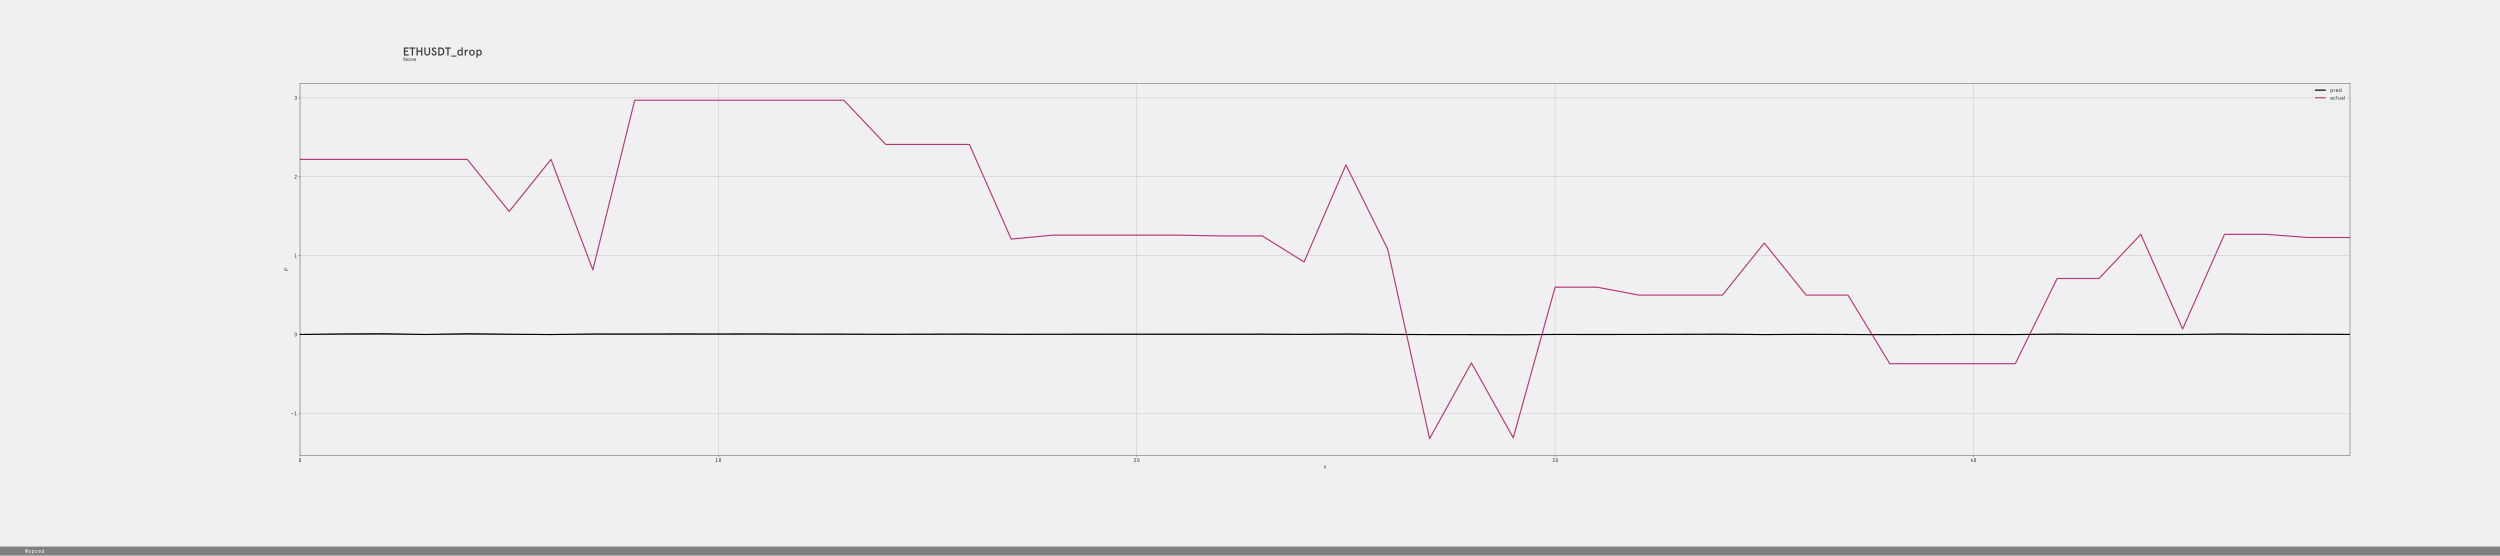
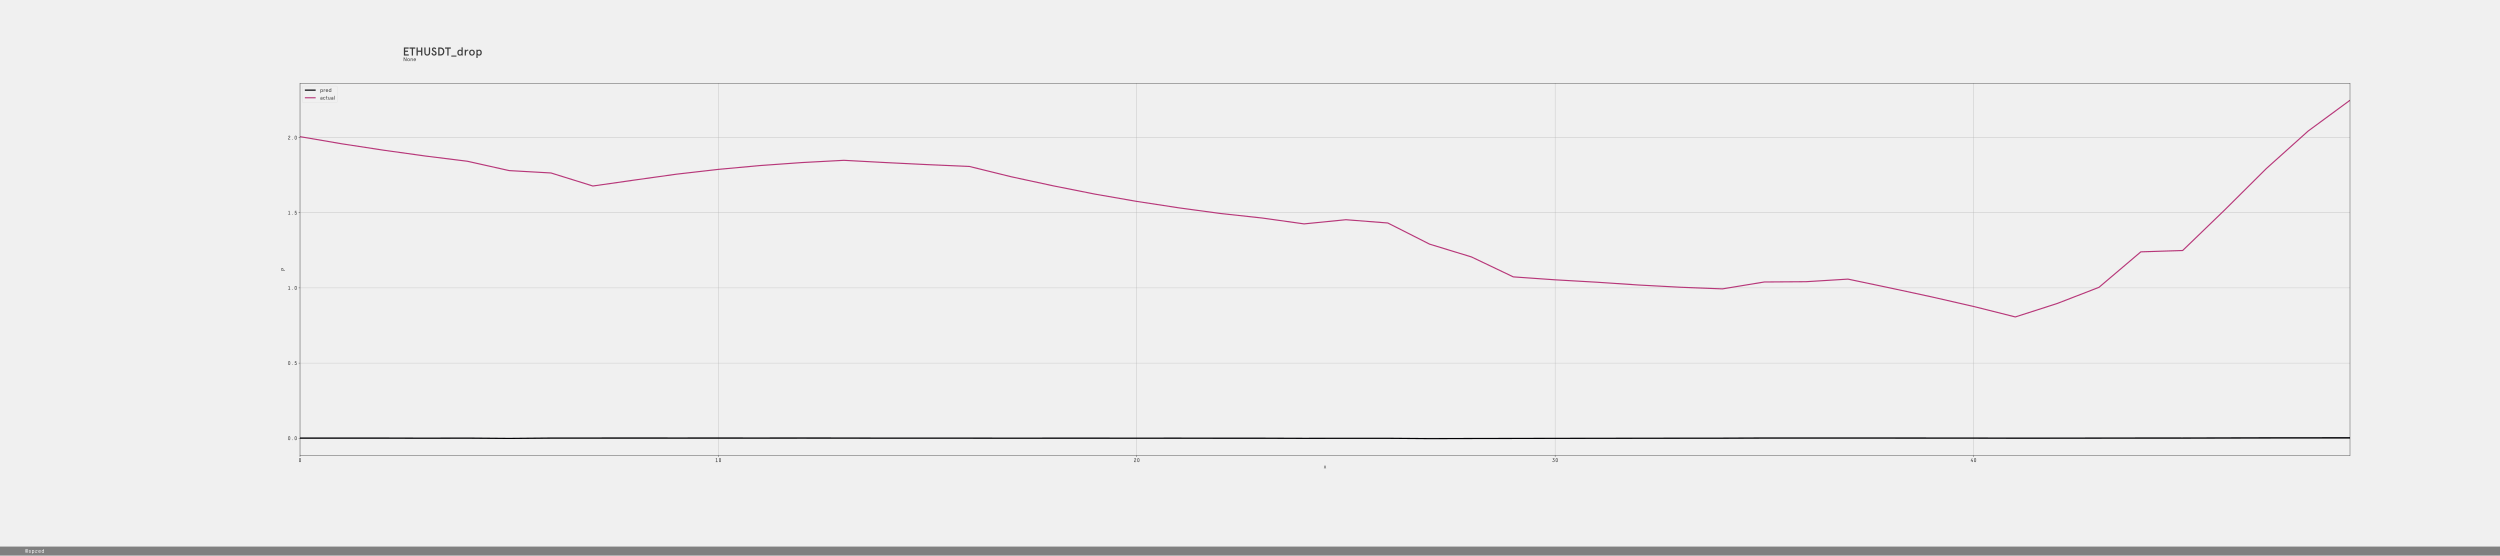
<svg xmlns="http://www.w3.org/2000/svg" xmlns:xlink="http://www.w3.org/1999/xlink" height="1440pt" version="1.1" viewBox="0 0 6480 1440" width="6480pt">
  <defs>
    <style type="text/css">
*{stroke-linecap:butt;stroke-linejoin:round;}
  </style>
  </defs>
  <g id="figure_1">
    <g id="patch_1">
      <path d="M 0 1440  L 6480 1440  L 6480 0  L 0 0  z " style="fill:#f0f0f0;" />
    </g>
    <g id="axes_1">
      <g id="patch_2">
        <path d="M 777.6 1180.8  L 6091.2 1180.8  L 6091.2 216  L 777.6 216  z " style="fill:#f0f0f0;" />
      </g>
      <g id="matplotlib.axis_1">
        <g id="xtick_1">
          <g id="line2d_1">
-             <path clip-path="url(#p6465afccb7)" d="M 777.6 1180.8  L 777.6 216  " style="fill:none;stroke:#b0b0b0;stroke-linecap:square;stroke-width:0.8;" />
+             <path clip-path="url(#pe8b0d965ab)" d="M 777.6 1180.8  L 777.6 216  " style="fill:none;stroke:#b0b0b0;stroke-linecap:square;stroke-width:0.8;" />
          </g>
          <g id="line2d_2">
            <defs>
-               <path d="M 0 0  L 0 3.5  " id="m3fee426101" style="stroke:#000000;stroke-width:0.8;" />
-             </defs>
-             <g>
-               <use style="stroke:#000000;stroke-width:0.8;" x="777.6" xlink:href="#m3fee426101" y="1180.8" />
+               <path d="M 0 0  L 0 3.5  " id="m057316d4fd" style="stroke:#000000;stroke-width:0.8;" />
+             </defs>
+             <g>
+               <use style="stroke:#000000;stroke-width:0.8;" x="777.6" xlink:href="#m057316d4fd" y="1180.8" />
            </g>
          </g>
          <g id="text_1">
            <defs>
              <path d="M 48.203 52.594  L 48.203 17.406  Q 48.203 9.703 42.953 4.344  Q 37.703 -1 29.891 -1  Q 22.094 -1 16.938 4.391  Q 11.797 9.797 11.797 17.5  L 11.797 52.594  Q 11.797 60.297 16.938 65.641  Q 22.094 71 29.891 71  Q 37.703 71 42.953 65.641  Q 48.203 60.297 48.203 52.594  z M 39.906 17.297  L 39.906 52.5  Q 39.906 56.906 37 60  Q 34.094 63.094 29.906 63.094  Q 25.797 63.094 22.891 60  Q 20 56.906 20 52.5  L 20 17.406  Q 20 13 22.891 9.953  Q 25.797 6.906 30 6.906  Q 34.094 6.906 37 9.906  Q 39.906 12.906 39.906 17.297  z " id="DecimaMonoPro-30" />
            </defs>
            <g style="fill:#303030;" transform="translate(773.4 1197.613)scale(0.14 -0.14)">
              <use xlink:href="#DecimaMonoPro-30" />
            </g>
          </g>
        </g>
        <g id="xtick_2">
          <g id="line2d_3">
-             <path clip-path="url(#p6465afccb7)" d="M 1862.008 1180.8  L 1862.008 216  " style="fill:none;stroke:#b0b0b0;stroke-linecap:square;stroke-width:0.8;" />
+             <path clip-path="url(#pe8b0d965ab)" d="M 1862.008 1180.8  L 1862.008 216  " style="fill:none;stroke:#b0b0b0;stroke-linecap:square;stroke-width:0.8;" />
          </g>
          <g id="line2d_4">
            <g>
-               <use style="stroke:#000000;stroke-width:0.8;" x="1862.008" xlink:href="#m3fee426101" y="1180.8" />
+               <use style="stroke:#000000;stroke-width:0.8;" x="1862.008" xlink:href="#m057316d4fd" y="1180.8" />
            </g>
          </g>
          <g id="text_2">
            <defs>
              <path d="M 13.906 68.203  L 25.203 70  L 32.297 70  Q 33 70 33.547 69.5  Q 34.094 69 34.094 68.203  L 34.094 7.703  L 47.297 7.703  Q 48 7.703 48.547 7.141  Q 49.094 6.594 49.094 5.906  L 49.094 1.797  Q 49.094 1 48.547 0.5  Q 48 0 47.297 0  L 12.594 0  Q 11.797 0 11.297 0.5  Q 10.797 1 10.797 1.797  L 10.797 5.906  Q 10.797 6.594 11.297 7.141  Q 11.797 7.703 12.594 7.703  L 25.703 7.703  L 25.703 62.094  L 14.703 60.406  L 14.406 60.406  Q 14 60.297 13.5 60.297  Q 12.094 60.297 12.094 62.094  L 12.094 66.297  Q 12.094 67.797 13.906 68.203  z " id="DecimaMonoPro-31" />
            </defs>
            <g style="fill:#303030;" transform="translate(1853.608 1197.613)scale(0.14 -0.14)">
              <use xlink:href="#DecimaMonoPro-31" />
              <use x="60" xlink:href="#DecimaMonoPro-30" />
            </g>
          </g>
        </g>
        <g id="xtick_3">
          <g id="line2d_5">
-             <path clip-path="url(#p6465afccb7)" d="M 2946.416 1180.8  L 2946.416 216  " style="fill:none;stroke:#b0b0b0;stroke-linecap:square;stroke-width:0.8;" />
+             <path clip-path="url(#pe8b0d965ab)" d="M 2946.416 1180.8  L 2946.416 216  " style="fill:none;stroke:#b0b0b0;stroke-linecap:square;stroke-width:0.8;" />
          </g>
          <g id="line2d_6">
            <g>
-               <use style="stroke:#000000;stroke-width:0.8;" x="2946.416" xlink:href="#m3fee426101" y="1180.8" />
+               <use style="stroke:#000000;stroke-width:0.8;" x="2946.416" xlink:href="#m057316d4fd" y="1180.8" />
            </g>
          </g>
          <g id="text_3">
            <defs>
              <path d="M 11.703 53  Q 11.703 59.703 17.203 65.344  Q 22.703 71 30.594 71  Q 38.406 71 43.797 65.75  Q 49.203 60.5 49.203 52.703  Q 49.203 46.906 46.094 41.75  Q 43 36.594 38.594 32.844  Q 34.203 29.094 29.797 25.438  Q 25.406 21.797 22.297 17.297  Q 19.203 12.797 19.203 7.797  L 47.406 7.797  Q 48.203 7.797 48.703 7.297  Q 49.203 6.797 49.203 6  L 49.203 1.797  Q 49.203 1 48.703 0.5  Q 48.203 0 47.406 0  L 12.594 0  Q 11.797 0 11.297 0.5  Q 10.797 1 10.797 1.797  L 10.797 7.297  Q 10.797 13.906 13.891 19.453  Q 17 25 21.391 28.891  Q 25.797 32.797 30.188 36.391  Q 34.594 40 37.688 44.297  Q 40.797 48.594 40.797 53.297  Q 40.797 57.406 37.75 60.25  Q 34.703 63.094 30.5 63.094  Q 26.094 63.094 23.188 59.688  Q 20.297 56.297 20.094 53  Q 19.906 51 17.797 51  L 14 51  Q 12.906 51 12.297 51.594  Q 11.703 52.203 11.703 53  z " id="DecimaMonoPro-32" />
            </defs>
            <g style="fill:#303030;" transform="translate(2938.016 1197.613)scale(0.14 -0.14)">
              <use xlink:href="#DecimaMonoPro-32" />
              <use x="60" xlink:href="#DecimaMonoPro-30" />
            </g>
          </g>
        </g>
        <g id="xtick_4">
          <g id="line2d_7">
-             <path clip-path="url(#p6465afccb7)" d="M 4030.824 1180.8  L 4030.824 216  " style="fill:none;stroke:#b0b0b0;stroke-linecap:square;stroke-width:0.8;" />
+             <path clip-path="url(#pe8b0d965ab)" d="M 4030.824 1180.8  L 4030.824 216  " style="fill:none;stroke:#b0b0b0;stroke-linecap:square;stroke-width:0.8;" />
          </g>
          <g id="line2d_8">
            <g>
-               <use style="stroke:#000000;stroke-width:0.8;" x="4030.824" xlink:href="#m3fee426101" y="1180.8" />
+               <use style="stroke:#000000;stroke-width:0.8;" x="4030.824" xlink:href="#m057316d4fd" y="1180.8" />
            </g>
          </g>
          <g id="text_4">
            <defs>
              <path d="M 46.203 61.094  L 35.406 47.094  Q 40.797 46.406 44.891 41.953  Q 49 37.5 49 31.5  L 49 17.5  Q 49 9.797 43.5 4.391  Q 38 -1 30 -1  Q 21.797 -1 16.344 4.344  Q 10.906 9.703 10.906 17.406  Q 10.906 18.203 11.5 18.797  Q 12.094 19.406 13.203 19.406  L 17 19.406  Q 19.094 19.406 19.297 17.406  Q 19.297 13 22.391 9.953  Q 25.5 6.906 30 6.906  Q 34.406 6.906 37.5 9.953  Q 40.594 13 40.594 17.406  L 40.594 31.406  Q 40.594 34.594 38.297 36.938  Q 36 39.297 32.703 39.297  L 27.406 39.297  Q 25.203 39.297 25.203 41.594  L 25.203 45  Q 25.203 46.703 26.297 48.203  L 36.594 62.094  L 16.906 62.094  Q 14.703 62.094 14.703 64.406  L 14.703 67.703  Q 14.703 70 16.906 70  L 45.094 70  Q 47.297 70 47.297 67.703  L 47.297 64.297  Q 47.297 62.594 46.203 61.094  z " id="DecimaMonoPro-33" />
            </defs>
            <g style="fill:#303030;" transform="translate(4022.424 1197.613)scale(0.14 -0.14)">
              <use xlink:href="#DecimaMonoPro-33" />
              <use x="60" xlink:href="#DecimaMonoPro-30" />
            </g>
          </g>
        </g>
        <g id="xtick_5">
          <g id="line2d_9">
-             <path clip-path="url(#p6465afccb7)" d="M 5115.233 1180.8  L 5115.233 216  " style="fill:none;stroke:#b0b0b0;stroke-linecap:square;stroke-width:0.8;" />
+             <path clip-path="url(#pe8b0d965ab)" d="M 5115.233 1180.8  L 5115.233 216  " style="fill:none;stroke:#b0b0b0;stroke-linecap:square;stroke-width:0.8;" />
          </g>
          <g id="line2d_10">
            <g>
-               <use style="stroke:#000000;stroke-width:0.8;" x="5115.233" xlink:href="#m3fee426101" y="1180.8" />
+               <use style="stroke:#000000;stroke-width:0.8;" x="5115.233" xlink:href="#m057316d4fd" y="1180.8" />
            </g>
          </g>
          <g id="text_5">
            <defs>
              <path d="M 40.094 67.5  L 19.5 22.906  L 35.797 22.906  L 35.797 38.906  Q 35.797 39.703 36.391 40.297  Q 37 40.906 38.094 40.906  L 42.203 40.906  Q 43 40.906 43.594 40.25  Q 44.203 39.594 44.203 38.906  L 44.203 22.906  L 48 22.906  Q 48.797 22.906 49.391 22.297  Q 50 21.703 50 20.594  L 50 17.406  Q 50 16.297 49.391 15.688  Q 48.797 15.094 48 15.094  L 44.203 15.094  L 44.203 2  Q 44.203 1.203 43.594 0.594  Q 43 0 42.203 0  L 38.094 0  Q 37 0 36.391 0.594  Q 35.797 1.203 35.797 2  L 35.797 15.094  L 12.094 15.094  Q 9.906 15.094 9.906 17.406  L 9.906 21.297  Q 9.906 22.5 11 24.703  L 31.297 68  Q 32.297 70 34 70  L 38.797 70  Q 40.5 70 40.5 68.797  Q 40.5 68.5 40.094 67.5  z " id="DecimaMonoPro-34" />
            </defs>
            <g style="fill:#303030;" transform="translate(5106.833 1197.613)scale(0.14 -0.14)">
              <use xlink:href="#DecimaMonoPro-34" />
              <use x="60" xlink:href="#DecimaMonoPro-30" />
            </g>
          </g>
        </g>
        <g id="text_6">
          <defs>
            <path d="M 3.594 50.406  L 13.094 50.406  L 22.906 34.406  L 32.703 50.406  L 42.203 50.406  L 27.594 26.594  L 44 0  L 34.5 0  L 22.906 18.906  L 11.297 0  L 1.797 0  L 18.203 26.594  z " id="Apercu-78" />
          </defs>
          <g style="opacity:0.75;" transform="translate(3431.194 1214.045)scale(0.14 -0.14)">
            <use xlink:href="#Apercu-78" />
          </g>
        </g>
      </g>
      <g id="matplotlib.axis_2">
        <g id="ytick_1">
          <g id="line2d_11">
-             <path clip-path="url(#p6465afccb7)" d="M 777.6 1071.521  L 6091.2 1071.521  " style="fill:none;stroke:#b0b0b0;stroke-linecap:square;stroke-width:0.8;" />
+             <path clip-path="url(#pe8b0d965ab)" d="M 777.6 1135.833  L 6091.2 1135.833  " style="fill:none;stroke:#b0b0b0;stroke-linecap:square;stroke-width:0.8;" />
          </g>
          <g id="line2d_12">
            <defs>
-               <path d="M 0 0  L -3.5 0  " id="m8f7364b8f6" style="stroke:#000000;stroke-width:0.8;" />
-             </defs>
-             <g>
-               <use style="stroke:#000000;stroke-width:0.8;" x="777.6" xlink:href="#m8f7364b8f6" y="1071.521" />
+               <path d="M 0 0  L -3.5 0  " id="m5bc0548832" style="stroke:#000000;stroke-width:0.8;" />
+             </defs>
+             <g>
+               <use style="stroke:#000000;stroke-width:0.8;" x="777.6" xlink:href="#m5bc0548832" y="1135.833" />
            </g>
          </g>
          <g id="text_7">
            <defs>
-               <path d="M 50.203 25.297  L 9.797 25.297  Q 9 25.297 8.5 25.844  Q 8 26.406 8 27.094  L 8 31.297  Q 8 32 8.5 32.547  Q 9 33.094 9.797 33.094  L 50.203 33.094  Q 51 33.094 51.5 32.547  Q 52 32 52 31.297  L 52 27.094  Q 52 26.406 51.5 25.844  Q 51 25.297 50.203 25.297  z " id="DecimaMonoPro-2212" />
-             </defs>
-             <g style="fill:#303030;" transform="translate(753.8 1076.428)scale(0.14 -0.14)">
-               <use xlink:href="#DecimaMonoPro-2212" />
-               <use x="60" xlink:href="#DecimaMonoPro-31" />
+               <path d="M 35.094 7.5  L 35.094 2.594  Q 35.094 0 32.5 0  L 27.5 0  Q 24.906 0 24.906 2.594  L 24.906 7.5  Q 24.906 10.094 27.5 10.094  L 32.5 10.094  Q 35.094 10.094 35.094 7.5  z " id="DecimaMonoPro-2e" />
+             </defs>
+             <g style="fill:#303030;" transform="translate(745.4 1140.74)scale(0.14 -0.14)">
+               <use xlink:href="#DecimaMonoPro-30" />
+               <use x="60" xlink:href="#DecimaMonoPro-2e" />
+               <use x="120" xlink:href="#DecimaMonoPro-30" />
            </g>
          </g>
        </g>
        <g id="ytick_2">
          <g id="line2d_13">
-             <path clip-path="url(#p6465afccb7)" d="M 777.6 867.071  L 6091.2 867.071  " style="fill:none;stroke:#b0b0b0;stroke-linecap:square;stroke-width:0.8;" />
+             <path clip-path="url(#pe8b0d965ab)" d="M 777.6 941.067  L 6091.2 941.067  " style="fill:none;stroke:#b0b0b0;stroke-linecap:square;stroke-width:0.8;" />
          </g>
          <g id="line2d_14">
            <g>
-               <use style="stroke:#000000;stroke-width:0.8;" x="777.6" xlink:href="#m8f7364b8f6" y="867.071" />
+               <use style="stroke:#000000;stroke-width:0.8;" x="777.6" xlink:href="#m5bc0548832" y="941.067" />
            </g>
          </g>
          <g id="text_8">
-             <g style="fill:#303030;" transform="translate(762.2 871.9779)scale(0.14 -0.14)">
+             <defs>
+               <path d="M 21.906 35.594  Q 21.094 34.406 19.797 34.406  Q 19.406 34.406 18.203 34.797  L 14.797 35.797  Q 13.203 36.297 13.406 38.5  L 15.906 67.703  Q 16.094 70 18.094 70  L 44.406 70  Q 46.594 70 46.594 67.703  L 46.594 64.406  Q 46.594 62.094 44.406 62.094  L 24.094 62.094  L 22.406 44.797  Q 25.203 47.203 30.703 47.203  Q 38.406 47.203 43.703 42  Q 49 36.797 49 28.906  L 49 17.5  Q 49 9.797 43.5 4.391  Q 38 -1 30.094 -1  Q 21.906 -1 16.453 4.344  Q 11 9.703 11 17.406  Q 11 18.203 11.594 18.797  Q 12.203 19.406 13.297 19.406  L 17.094 19.406  Q 18.203 19.406 18.797 18.797  Q 19.406 18.203 19.406 17.406  Q 19.406 13 22.5 9.953  Q 25.594 6.906 30.094 6.906  Q 34.5 6.906 37.547 9.953  Q 40.594 13 40.594 17.406  L 40.594 28.797  Q 40.594 33.203 37.5 36.25  Q 34.406 39.297 29.797 39.297  Q 27.703 39.297 25.797 38.438  Q 23.906 37.594 23.094 36.891  Q 22.297 36.203 21.906 35.594  z " id="DecimaMonoPro-35" />
+             </defs>
+             <g style="fill:#303030;" transform="translate(745.4 945.9739)scale(0.14 -0.14)">
              <use xlink:href="#DecimaMonoPro-30" />
+               <use x="60" xlink:href="#DecimaMonoPro-2e" />
+               <use x="120" xlink:href="#DecimaMonoPro-35" />
            </g>
          </g>
        </g>
        <g id="ytick_3">
          <g id="line2d_15">
-             <path clip-path="url(#p6465afccb7)" d="M 777.6 662.621  L 6091.2 662.621  " style="fill:none;stroke:#b0b0b0;stroke-linecap:square;stroke-width:0.8;" />
+             <path clip-path="url(#pe8b0d965ab)" d="M 777.6 746.301  L 6091.2 746.301  " style="fill:none;stroke:#b0b0b0;stroke-linecap:square;stroke-width:0.8;" />
          </g>
          <g id="line2d_16">
            <g>
-               <use style="stroke:#000000;stroke-width:0.8;" x="777.6" xlink:href="#m8f7364b8f6" y="662.621" />
+               <use style="stroke:#000000;stroke-width:0.8;" x="777.6" xlink:href="#m5bc0548832" y="746.301" />
            </g>
          </g>
          <g id="text_9">
-             <g style="fill:#303030;" transform="translate(762.2 667.5278)scale(0.14 -0.14)">
+             <g style="fill:#303030;" transform="translate(745.4 751.2078)scale(0.14 -0.14)">
              <use xlink:href="#DecimaMonoPro-31" />
+               <use x="60" xlink:href="#DecimaMonoPro-2e" />
+               <use x="120" xlink:href="#DecimaMonoPro-30" />
            </g>
          </g>
        </g>
        <g id="ytick_4">
          <g id="line2d_17">
-             <path clip-path="url(#p6465afccb7)" d="M 777.6 458.171  L 6091.2 458.171  " style="fill:none;stroke:#b0b0b0;stroke-linecap:square;stroke-width:0.8;" />
+             <path clip-path="url(#pe8b0d965ab)" d="M 777.6 551.535  L 6091.2 551.535  " style="fill:none;stroke:#b0b0b0;stroke-linecap:square;stroke-width:0.8;" />
          </g>
          <g id="line2d_18">
            <g>
-               <use style="stroke:#000000;stroke-width:0.8;" x="777.6" xlink:href="#m8f7364b8f6" y="458.171" />
+               <use style="stroke:#000000;stroke-width:0.8;" x="777.6" xlink:href="#m5bc0548832" y="551.535" />
            </g>
          </g>
          <g id="text_10">
-             <g style="fill:#303030;" transform="translate(762.2 463.0777)scale(0.14 -0.14)">
-               <use xlink:href="#DecimaMonoPro-32" />
+             <g style="fill:#303030;" transform="translate(745.4 556.4416)scale(0.14 -0.14)">
+               <use xlink:href="#DecimaMonoPro-31" />
+               <use x="60" xlink:href="#DecimaMonoPro-2e" />
+               <use x="120" xlink:href="#DecimaMonoPro-35" />
            </g>
          </g>
        </g>
        <g id="ytick_5">
          <g id="line2d_19">
-             <path clip-path="url(#p6465afccb7)" d="M 777.6 253.721  L 6091.2 253.721  " style="fill:none;stroke:#b0b0b0;stroke-linecap:square;stroke-width:0.8;" />
+             <path clip-path="url(#pe8b0d965ab)" d="M 777.6 356.769  L 6091.2 356.769  " style="fill:none;stroke:#b0b0b0;stroke-linecap:square;stroke-width:0.8;" />
          </g>
          <g id="line2d_20">
            <g>
-               <use style="stroke:#000000;stroke-width:0.8;" x="777.6" xlink:href="#m8f7364b8f6" y="253.721" />
+               <use style="stroke:#000000;stroke-width:0.8;" x="777.6" xlink:href="#m5bc0548832" y="356.769" />
            </g>
          </g>
          <g id="text_11">
-             <g style="fill:#303030;" transform="translate(762.2 258.6276)scale(0.14 -0.14)">
-               <use xlink:href="#DecimaMonoPro-33" />
+             <g style="fill:#303030;" transform="translate(745.4 361.6755)scale(0.14 -0.14)">
+               <use xlink:href="#DecimaMonoPro-32" />
+               <use x="60" xlink:href="#DecimaMonoPro-2e" />
+               <use x="120" xlink:href="#DecimaMonoPro-30" />
            </g>
          </g>
        </g>
        <g id="text_12">
          <defs>
            <path d="M 34.094 30  L 18.5 30  L 18.5 0  L 9.703 0  L 9.703 70  L 34.094 70  Q 43.906 70 49.406 64.594  Q 54.906 59.203 54.906 50  Q 54.906 40.797 49.406 35.391  Q 43.906 30 34.094 30  z M 34.594 38.406  Q 40 38.406 42.891 41.406  Q 45.797 44.406 45.797 50  Q 45.797 55.594 42.891 58.594  Q 40 61.594 34.594 61.594  L 18.5 61.594  L 18.5 38.406  z " id="Apercu-50" />
          </defs>
-           <g style="opacity:0.75;" transform="translate(746.9431 702.4884)rotate(-90)scale(0.14 -0.14)">
+           <g style="opacity:0.75;" transform="translate(738.5431 702.4884)rotate(-90)scale(0.14 -0.14)">
            <use xlink:href="#Apercu-50" />
          </g>
        </g>
      </g>
      <g id="line2d_21">
-         <path clip-path="url(#p6465afccb7)" d="M 777.6 866.905  L 886.041 865.503  L 994.482 865.036  L 1102.922 866.948  L 1211.363 865.032  L 1319.804 866.296  L 1428.245 867.122  L 1536.686 865.678  L 1645.127 865.753  L 1753.567 865.535  L 1862.008 865.638  L 1970.449 865.467  L 2078.89 866.003  L 2187.331 866.092  L 2295.771 866.443  L 2404.212 866.148  L 2512.653 865.855  L 2621.094 866.48  L 2729.535 866.316  L 2837.976 866.22  L 2946.416 866.196  L 3054.857 866.258  L 3163.298 866.189  L 3271.739 866.087  L 3380.18 866.614  L 3488.62 865.737  L 3597.061 866.749  L 3705.502 867.269  L 3813.943 867.44  L 3922.384 867.692  L 4030.824 866.896  L 4139.265 866.918  L 4247.706 866.897  L 4356.147 866.464  L 4464.588 866.163  L 4573.029 867.215  L 4681.469 866.53  L 4789.91 866.957  L 4898.351 867.585  L 5006.792 867.338  L 5115.233 866.936  L 5223.673 867.151  L 5332.114 865.89  L 5440.555 866.885  L 5548.996 866.913  L 5657.437 866.91  L 5765.878 865.661  L 5874.318 866.579  L 5982.759 866.339  L 6091.2 866.68  " style="fill:none;stroke:#000004;stroke-width:3;" />
+         <path clip-path="url(#pe8b0d965ab)" d="M 777.6 1135.451  L 886.041 1135.471  L 994.482 1135.459  L 1102.922 1135.764  L 1211.363 1135.509  L 1319.804 1136.449  L 1428.245 1135.406  L 1536.686 1135.339  L 1645.127 1135.285  L 1753.567 1135.335  L 1862.008 1135.294  L 1970.449 1135.348  L 2078.89 1135.258  L 2187.331 1135.361  L 2295.771 1135.583  L 2404.212 1135.537  L 2512.653 1135.595  L 2621.094 1135.736  L 2729.535 1135.646  L 2837.976 1135.658  L 2946.416 1135.689  L 3054.857 1135.665  L 3163.298 1135.815  L 3271.739 1135.811  L 3380.18 1136.209  L 3488.62 1136.058  L 3597.061 1136.065  L 3705.502 1136.945  L 3813.943 1136.656  L 3922.384 1136.475  L 4030.824 1136.247  L 4139.265 1136.081  L 4247.706 1135.935  L 4356.147 1135.781  L 4464.588 1135.683  L 4573.029 1135.202  L 4681.469 1135.173  L 4789.91 1135.233  L 4898.351 1135.253  L 5006.792 1135.334  L 5115.233 1135.409  L 5223.673 1135.669  L 5332.114 1135.601  L 5440.555 1135.443  L 5548.996 1135.305  L 5657.437 1135.324  L 5765.878 1135.022  L 5874.318 1134.762  L 5982.759 1134.645  L 6091.2 1134.607  " style="fill:none;stroke:#000004;stroke-width:3;" />
      </g>
      <g id="line2d_22">
-         <path clip-path="url(#p6465afccb7)" d="M 777.6 413.192  L 886.041 413.192  L 994.482 413.192  L 1102.922 413.192  L 1211.363 413.192  L 1319.804 548.129  L 1428.245 413.192  L 1536.686 699.422  L 1645.127 259.855  L 1753.567 259.855  L 1862.008 259.855  L 1970.449 259.855  L 2078.89 259.855  L 2187.331 259.855  L 2295.771 374.347  L 2404.212 374.347  L 2512.653 374.347  L 2621.094 619.687  L 2729.535 609.464  L 2837.976 609.464  L 2946.416 609.464  L 3054.857 609.464  L 3163.298 611.509  L 3271.739 611.509  L 3380.18 678.977  L 3488.62 427.504  L 3597.061 646.265  L 3705.502 1136.945  L 3813.943 940.673  L 3922.384 1134.901  L 4030.824 744.401  L 4139.265 744.401  L 4247.706 764.846  L 4356.147 764.846  L 4464.588 764.846  L 4573.029 629.909  L 4681.469 764.846  L 4789.91 764.846  L 4898.351 942.718  L 5006.792 942.718  L 5115.233 942.718  L 5223.673 942.718  L 5332.114 721.912  L 5440.555 721.912  L 5548.996 607.42  L 5657.437 852.76  L 5765.878 607.42  L 5874.318 607.42  L 5982.759 615.598  L 6091.2 615.598  " style="fill:none;stroke:#b73779;stroke-width:3;" />
+         <path clip-path="url(#pe8b0d965ab)" d="M 777.6 354.238  L 886.041 372.757  L 994.482 389.361  L 1102.922 404.469  L 1211.363 417.951  L 1319.804 442.194  L 1428.245 448.343  L 1536.686 482.133  L 1645.127 466.606  L 1753.567 451.459  L 1862.008 439.028  L 1970.449 429.079  L 2078.89 421.346  L 2187.331 415.543  L 2295.771 421.389  L 2404.212 426.709  L 2512.653 431.439  L 2621.094 458.151  L 2729.535 481.589  L 2837.976 503.132  L 2946.416 522.037  L 3054.857 538.629  L 3163.298 553.34  L 3271.739 565.132  L 3380.18 580.326  L 3488.62 569.5  L 3597.061 577.971  L 3705.502 632.828  L 3813.943 665.96  L 3922.384 717.661  L 4030.824 725.279  L 4139.265 731.519  L 4247.706 738.782  L 4356.147 744.572  L 4464.588 748.772  L 4573.029 730.912  L 4681.469 730.155  L 4789.91 723.463  L 4898.351 746.192  L 5006.792 769.538  L 5115.233 794.286  L 5223.673 821.515  L 5332.114 786.699  L 5440.555 744.745  L 5548.996 652.791  L 5657.437 649.325  L 5765.878 544.727  L 5874.318 436.916  L 5982.759 339.611  L 6091.2 259.855  " style="fill:none;stroke:#b73779;stroke-width:3;" />
      </g>
      <g id="line2d_23">
-         <path clip-path="url(#p6465afccb7)" d="M 777.6 867.071  L 6091.2 867.071  " style="fill:none;opacity:0.7;stroke:#000000;stroke-width:1.3;" />
+         <path clip-path="url(#pe8b0d965ab)" d="M 777.6 1135.833  L 6091.2 1135.833  " style="fill:none;opacity:0.7;stroke:#000000;stroke-width:1.3;" />
      </g>
      <g id="patch_3">
        <path d="M 777.6 1180.8  L 777.6 216  " style="fill:none;stroke:#000000;stroke-linecap:square;stroke-linejoin:miter;stroke-width:0.8;" />
      </g>
      <g id="patch_4">
        <path d="M 6091.2 1180.8  L 6091.2 216  " style="fill:none;stroke:#000000;stroke-linecap:square;stroke-linejoin:miter;stroke-width:0.8;" />
      </g>
      <g id="patch_5">
        <path d="M 777.6 1180.8  L 6091.2 1180.8  " style="fill:none;stroke:#000000;stroke-linecap:square;stroke-linejoin:miter;stroke-width:0.8;" />
      </g>
      <g id="patch_6">
        <path d="M 777.6 216  L 6091.2 216  " style="fill:none;stroke:#000000;stroke-linecap:square;stroke-linejoin:miter;stroke-width:0.8;" />
      </g>
      <g id="patch_7">
        <path d="M 0 1440  L 6480 1440  L 6480 1416.729  L 0 1416.729  z " style="fill:#808080;" />
      </g>
      <g id="text_13">
        <defs>
          <path d="M 50.906 25.906  L 50.906 44  Q 50.906 52.406 44.75 58.406  Q 38.594 64.406 30 64.406  Q 21.297 64.406 15.094 58.406  Q 8.906 52.406 8.906 44  L 8.906 25.906  Q 8.906 17.5 15.094 11.453  Q 21.297 5.406 30 5.406  Q 38.594 5.406 44.75 11.453  Q 50.906 17.5 50.906 25.906  z M 57.703 43.203  L 57.703 26.594  Q 57.703 15.203 49.594 7.094  Q 41.5 -1 30 -1  Q 18.406 -1 10.297 7.094  Q 2.203 15.203 2.203 26.594  L 2.203 43.203  Q 2.203 54.594 10.297 62.688  Q 18.406 70.797 30 70.797  Q 41.5 70.797 49.594 62.688  Q 57.703 54.594 57.703 43.203  z M 38.594 29.406  L 41.406 29.406  Q 42.406 29.406 42.906 28.844  Q 43.406 28.297 43.406 27.594  Q 43.406 21.594 39.797 17.938  Q 36.203 14.297 30.406 14.297  Q 24.406 14.297 20.75 17.938  Q 17.094 21.594 17.094 27.094  L 17.094 43.406  Q 17.094 48.703 20.75 52.391  Q 24.406 56.094 30.406 56.094  Q 35.906 56.094 39.406 52.25  Q 42.906 48.406 42.906 42.297  Q 42.906 41.594 42.406 41.047  Q 41.906 40.5 40.906 40.5  L 38.094 40.5  Q 37.094 40.5 36.547 41.047  Q 36 41.594 36 42.297  Q 36 45.203 34.391 47.047  Q 32.797 48.906 30.406 48.906  Q 27.703 48.906 25.797 46.906  Q 23.906 44.906 23.906 42.203  L 23.906 28.203  Q 23.906 25.594 25.797 23.594  Q 27.703 21.594 30.406 21.594  Q 32.906 21.594 34.703 23.188  Q 36.5 24.797 36.5 27.594  Q 36.5 28.297 37.047 28.844  Q 37.594 29.406 38.594 29.406  z " id="DecimaMonoPro-a9" />
          <path d="M 30.094 -1  Q 25.297 -1 21.547 0.594  Q 17.797 2.203 15.844 4.594  Q 13.906 7 12.953 9.391  Q 12 11.797 12 14  Q 12 14.797 12.5 15.297  Q 13 15.797 13.797 15.797  L 18.297 15.797  Q 19.906 15.797 20.094 14.094  Q 20.406 11.203 22.797 8.703  Q 25.203 6.203 30.094 6.203  Q 34.297 6.203 36.891 8.297  Q 39.5 10.406 39.5 13.594  Q 39.5 16.5 36.844 18.5  Q 34.203 20.5 30.391 21.844  Q 26.594 23.203 22.844 24.797  Q 19.094 26.406 16.438 29.5  Q 13.797 32.594 13.797 37.094  Q 13.797 43.297 18.438 47.141  Q 23.094 51 30.703 51  Q 38.906 51 43.25 46.5  Q 47.594 42 47.594 37.5  Q 47.594 36.797 47.094 36.25  Q 46.594 35.703 45.797 35.703  L 41.203 35.703  Q 39.703 35.703 39.406 37.406  Q 38.906 40 36.75 41.891  Q 34.594 43.797 30.703 43.797  Q 26.906 43.797 24.547 42.094  Q 22.203 40.406 22.203 37.703  Q 22.203 35 24.844 33.094  Q 27.5 31.203 31.25 29.891  Q 35 28.594 38.703 26.938  Q 42.406 25.297 45.047 21.844  Q 47.703 18.406 47.703 13.406  Q 47.703 7.406 42.594 3.203  Q 37.5 -1 30.094 -1  z " id="DecimaMonoPro-73" />
          <path d="M 42.094 17.094  L 42.094 33.094  Q 42.094 37.703 38.844 40.797  Q 35.594 43.906 30.5 43.906  Q 25.406 43.906 22.047 40.75  Q 18.703 37.594 18.703 33  L 18.703 17.094  Q 18.703 12.5 22.047 9.391  Q 25.406 6.297 30.5 6.297  Q 35.594 6.297 38.844 9.391  Q 42.094 12.5 42.094 17.094  z M 18.703 3.703  L 18.797 -16.203  Q 18.797 -18 16.5 -18  L 13 -18  Q 10.703 -18 10.703 -16.203  L 10.703 48.203  Q 10.703 50 13 50  L 15.906 50  Q 18.203 50 18.203 48.203  L 18.203 45.906  Q 18.594 46.5 19.5 47.344  Q 20.406 48.203 23.75 49.594  Q 27.094 51 31.297 51  Q 39.297 51 44.797 45.641  Q 50.297 40.297 50.297 32.594  L 50.297 17.406  Q 50.297 9.797 44.75 4.391  Q 39.203 -1 31.297 -1  Q 27.406 -1 24.25 0.203  Q 21.094 1.406 19.906 2.594  z " id="DecimaMonoPro-70" />
          <path d="M 37.203 51  Q 44.094 51 48.141 46.453  Q 52.203 41.906 52.203 37.5  Q 52.203 35.703 50.5 35.703  L 45.906 35.703  Q 44.297 35.703 44.094 37.406  Q 43.797 39.797 41.75 41.797  Q 39.703 43.797 36.594 43.797  Q 32.406 43.797 29.203 40.797  Q 26 37.797 26 34  L 26 7.203  L 45.094 7.203  Q 45.797 7.203 46.344 6.703  Q 46.906 6.203 46.906 5.406  L 46.906 1.797  Q 46.906 1 46.344 0.5  Q 45.797 0 45.094 0  L 9.297 0  Q 8.594 0 8.047 0.5  Q 7.5 1 7.5 1.797  L 7.5 5.406  Q 7.5 6.203 8.047 6.703  Q 8.594 7.203 9.297 7.203  L 18 7.203  L 18 48.203  Q 18 50 20.297 50  L 23.5 50  Q 25.797 50 25.797 48.203  L 25.797 45.703  Q 29.797 51 37.203 51  z " id="DecimaMonoPro-72" />
          <path d="M 48.797 13.5  Q 48.797 9.094 43.75 4.047  Q 38.703 -1 30.203 -1  Q 21.203 -1 15.75 4.453  Q 10.297 9.906 10.297 17.5  L 10.297 32.703  Q 10.297 40.203 15.75 45.594  Q 21.203 51 30.203 51  Q 39.203 51 44.453 45.594  Q 49.703 40.203 49.703 32.703  L 49.703 24.797  Q 49.703 23.797 49.047 23.141  Q 48.406 22.5 47.406 22.5  L 18.406 22.5  L 18.406 17  Q 18.406 12.5 21.656 9.297  Q 24.906 6.094 30.203 6.094  Q 38.5 6.094 40.594 13.594  Q 41.094 15.297 42.406 15.297  L 47 15.297  Q 47.797 15.297 48.297 14.75  Q 48.797 14.203 48.797 13.5  z M 18.406 33  L 18.406 29.703  L 41.797 29.703  L 41.797 33  Q 41.797 37.5 38.641 40.641  Q 35.5 43.797 30.203 43.797  Q 24.906 43.797 21.656 40.641  Q 18.406 37.5 18.406 33  z " id="DecimaMonoPro-65" />
          <path d="M 17.906 32.906  L 17.906 16.906  Q 17.906 12.297 21.156 9.188  Q 24.406 6.094 29.5 6.094  Q 34.594 6.094 37.938 9.25  Q 41.297 12.406 41.297 17  L 41.297 32.906  Q 41.297 37.5 37.938 40.594  Q 34.594 43.703 29.5 43.703  Q 24.406 43.703 21.156 40.594  Q 17.906 37.5 17.906 32.906  z M 41.297 46.297  L 41.203 68.203  Q 41.203 70 43.5 70  L 47 70  Q 49.297 70 49.297 68.203  L 49.297 1.797  Q 49.297 0 47 0  L 44.094 0  Q 41.797 0 41.797 1.797  L 41.797 4.094  Q 41.406 3.5 40.5 2.641  Q 39.594 1.797 36.25 0.391  Q 32.906 -1 28.703 -1  Q 20.703 -1 15.203 4.344  Q 9.703 9.703 9.703 17.406  L 9.703 32.594  Q 9.703 40.203 15.25 45.594  Q 20.797 51 28.703 51  Q 32.594 51 35.75 49.797  Q 38.906 48.594 40.094 47.406  z " id="DecimaMonoPro-64" />
        </defs>
        <g style="fill:#ffffff;" transform="translate(64.8 1432.8)scale(0.14 -0.14)">
          <use xlink:href="#DecimaMonoPro-a9" />
          <use x="60" xlink:href="#DecimaMonoPro-73" />
          <use x="120" xlink:href="#DecimaMonoPro-70" />
          <use x="180" xlink:href="#DecimaMonoPro-72" />
          <use x="240" xlink:href="#DecimaMonoPro-65" />
          <use x="300" xlink:href="#DecimaMonoPro-64" />
        </g>
      </g>
      <g id="text_14">
        <defs>
          <path d="M 9.406 70  L 9.406 0  L 51.906 0  L 51.906 10.406  L 20.406 10.406  L 20.406 32  L 45 32  L 45 42.406  L 20.406 42.406  L 20.406 59.594  L 50.906 59.594  L 50.906 70  z " id="ApercuPro-Medium-45" />
          <path d="M 1.094 59.594  L 20.703 59.594  L 20.703 0  L 31.703 0  L 31.703 59.594  L 51.297 59.594  L 51.297 70  L 1.094 70  z " id="ApercuPro-Medium-54" />
          <path d="M 9.406 0  L 20.406 0  L 20.406 32.203  L 48.797 32.203  L 48.797 0  L 59.797 0  L 59.797 70  L 48.797 70  L 48.797 42.594  L 20.406 42.594  L 20.406 70  L 9.406 70  z " id="ApercuPro-Medium-48" />
          <path d="M 7.5 25.203  C 7.5 8.406 18.406 -0.797 32.703 -0.797  C 47 -0.797 57.906 8.297 57.906 25.203  L 57.906 70  L 46.906 70  L 46.906 24.703  C 46.906 15.203 42.094 9.594 32.703 9.594  C 23.297 9.594 18.5 15.203 18.5 24.703  L 18.5 70  L 7.5 70  z " id="ApercuPro-Medium-55" />
          <path d="M 45.406 59  C 41.703 65.594 35.703 70.797 26.094 70.797  C 15.906 70.797 7.797 63 7.797 52.406  C 7.797 30.797 37.594 33.797 37.594 20.094  C 37.594 13.906 33.203 9.594 26.906 9.594  C 18.906 9.594 14.797 16.594 12.797 24.406  L 3.797 18.703  C 6.297 7.5 14.594 -0.797 26.906 -0.797  C 39.5 -0.797 48.797 7.703 48.797 20.5  C 48.797 42.094 18.797 39.406 18.797 53.203  C 18.797 57.297 21.594 60.797 26.094 60.797  C 30.203 60.797 33.703 58.406 36.5 53.094  z " id="ApercuPro-Medium-53" />
          <path d="M 9.406 70  L 9.406 0  L 30 0  C 46.797 0 62.203 11.406 62.203 35  C 62.203 58.594 46.797 70 30 70  z M 26.797 59.594  C 39 59.594 51 54.094 51 35  C 51 15.906 39 10.406 26.797 10.406  L 20.406 10.406  L 20.406 59.594  z " id="ApercuPro-Medium-44" />
          <path d="M 2.703 -9.203  L 47.203 -9.203  L 47.203 0  L 2.703 0  z " id="ApercuPro-Medium-5f" />
          <path d="M 4.906 25.203  C 4.906 9.094 12.5 -0.797 27.406 -0.797  C 34 -0.797 39.406 2.906 41.094 5.797  L 41.094 0  L 51.5 0  L 51.5 70.797  L 41.094 70.797  L 41.094 44.797  C 38.797 48.094 32.594 51.203 27.594 51.203  C 12.5 51.203 4.906 40.797 4.906 25.203  z M 15.906 25.203  C 15.906 35.594 21.297 42 28.797 42  C 36.297 42 41.703 35.594 41.703 25.203  C 41.703 14.797 36.297 8.406 28.797 8.406  C 21.297 8.406 15.906 14.797 15.906 25.203  z " id="ApercuPro-Medium-64" />
          <path d="M 19 0  L 19 18.703  C 19 34.594 25.906 42 32.594 42  C 34.703 42 36.906 41.5 38.5 40.5  L 40.297 50  C 38.797 50.594 36.594 51.203 33.906 51.203  C 28.5 51.203 22.5 48 19 42  L 19 50.406  L 8.594 50.406  L 8.594 0  z " id="ApercuPro-Medium-72" />
          <path d="M 4.906 25.203  C 4.906 11 14.094 -0.797 29.703 -0.797  C 45.297 -0.797 54.5 11 54.5 25.203  C 54.5 39.406 45.297 51.203 29.703 51.203  C 14.094 51.203 4.906 39.406 4.906 25.203  z M 15.906 25.203  C 15.906 33.703 20.594 42 29.703 42  C 38.797 42 43.5 33.703 43.5 25.203  C 43.5 16.703 38.797 8.406 29.703 8.406  C 20.594 8.406 15.906 16.703 15.906 25.203  z " id="ApercuPro-Medium-6f" />
          <path d="M 55.203 25.203  C 55.203 41.297 47.594 51.203 32.703 51.203  C 26.094 51.203 20.703 47.5 19 44.594  L 19 50.406  L 8.594 50.406  L 8.594 -20.406  L 19 -20.406  L 19 5.594  C 21.297 2.297 26.297 -0.797 32.5 -0.797  C 47.594 -0.797 55.203 9.594 55.203 25.203  z M 44.203 25.203  C 44.203 14.797 38.797 8.406 31.297 8.406  C 23.797 8.406 18.406 14.797 18.406 25.203  C 18.406 35.594 23.797 42 31.297 42  C 38.797 42 44.203 35.594 44.203 25.203  z " id="ApercuPro-Medium-70" />
        </defs>
        <g style="opacity:0.75;" transform="translate(1044 144)scale(0.3 -0.3)">
          <use xlink:href="#ApercuPro-Medium-45" />
          <use x="56.847" xlink:href="#ApercuPro-Medium-54" />
          <use x="109.247" xlink:href="#ApercuPro-Medium-48" />
          <use x="178.416" xlink:href="#ApercuPro-Medium-55" />
          <use x="243.8" xlink:href="#ApercuPro-Medium-53" />
          <use x="296.8" xlink:href="#ApercuPro-Medium-44" />
          <use x="364.069" xlink:href="#ApercuPro-Medium-54" />
          <use x="416.469" xlink:href="#ApercuPro-Medium-5f" />
          <use x="466.369" xlink:href="#ApercuPro-Medium-64" />
          <use x="526.422" xlink:href="#ApercuPro-Medium-72" />
          <use x="568.122" xlink:href="#ApercuPro-Medium-6f" />
          <use x="627.522" xlink:href="#ApercuPro-Medium-70" />
        </g>
      </g>
      <g id="text_15">
        <defs>
          <path d="M 51.594 70  L 60.406 70  L 60.406 0  L 50.094 0  L 18.5 54.5  L 18.5 0  L 9.703 0  L 9.703 70  L 20 70  L 51.594 15.297  z " id="Apercu-4e" />
          <path d="M 12 6.797  Q 5.406 14.5 5.406 25.203  Q 5.406 35.906 12.047 43.547  Q 18.703 51.203 29.594 51.203  Q 40.5 51.203 47.141 43.547  Q 53.797 35.906 53.797 25.203  Q 53.797 14.5 47.141 6.844  Q 40.5 -0.797 29.594 -0.797  Q 18.703 -0.797 12 6.797  z M 18.094 38.094  Q 14 32.703 14 25.203  Q 14 17.703 18.141 12.25  Q 22.297 6.797 29.594 6.797  Q 36.906 6.797 41.047 12.25  Q 45.203 17.703 45.203 25.203  Q 45.203 32.703 41.047 38.141  Q 36.906 43.594 29.594 43.594  Q 22.297 43.594 18.094 38.094  z " id="Apercu-6f" />
          <path d="M 49.094 35.5  L 49.094 0  L 40.703 0  L 40.703 33.297  Q 40.703 43.594 32 43.594  Q 26.094 43.594 21.844 37.391  Q 17.594 31.203 17.594 21.094  L 17.594 0  L 9.203 0  L 9.203 50.406  L 17.594 50.406  L 17.594 41.094  Q 23.297 51.203 34.297 51.203  Q 41.203 51.203 45.141 47.094  Q 49.094 43 49.094 35.5  z " id="Apercu-6e" />
          <path d="M 51 27.297  L 51 23.406  L 14 23.406  Q 14.406 16 18.047 11.391  Q 21.703 6.797 28.203 6.797  Q 33.5 6.797 36.75 9.141  Q 40 11.5 42.203 16.406  L 49.594 13.203  Q 46.094 5.797 41.047 2.5  Q 36 -0.797 28.203 -0.797  Q 17.297 -0.797 11.344 6.75  Q 5.406 14.297 5.406 25.188  Q 5.406 36.094 11.344 43.641  Q 17.297 51.203 28.203 51.203  Q 38.906 51.203 44.953 44.25  Q 51 37.297 51 27.297  z M 28.203 43.594  Q 22.594 43.594 19.141 40.188  Q 15.703 36.797 14.5 31  L 42.203 31  Q 41 36.703 37.5 40.141  Q 34 43.594 28.203 43.594  z " id="Apercu-65" />
        </defs>
        <g style="opacity:0.75;" transform="translate(1045 158.4)scale(0.14 -0.14)">
          <use xlink:href="#Apercu-4e" />
          <use x="70.1" xlink:href="#Apercu-6f" />
          <use x="129.3" xlink:href="#Apercu-6e" />
          <use x="187" xlink:href="#Apercu-65" />
        </g>
      </g>
      <g id="legend_1">
        <g id="patch_8">
-           <path d="M 5997.584 266.737  L 6081.4 266.737  Q 6084.2 266.737 6084.2 263.937  L 6084.2 225.8  Q 6084.2 223 6081.4 223  L 5997.584 223  Q 5994.784 223 5994.784 225.8  L 5994.784 263.937  Q 5994.784 266.737 5997.584 266.737  z " style="fill:#f0f0f0;opacity:0.8;stroke:#cccccc;stroke-linejoin:miter;stroke-width:0.5;" />
+           <path d="M 787.4 266.737  L 871.216 266.737  Q 874.016 266.737 874.016 263.937  L 874.016 225.8  Q 874.016 223 871.216 223  L 787.4 223  Q 784.6 223 784.6 225.8  L 784.6 263.937  Q 784.6 266.737 787.4 266.737  z " style="fill:#f0f0f0;opacity:0.8;stroke:#cccccc;stroke-linejoin:miter;stroke-width:0.5;" />
        </g>
        <g id="line2d_24">
-           <path d="M 6000.384 233.612  L 6028.384 233.612  " style="fill:none;stroke:#000004;stroke-width:3;" />
+           <path d="M 790.2 233.612  L 818.2 233.612  " style="fill:none;stroke:#000004;stroke-width:3;" />
        </g>
        <g id="line2d_25" />
        <g id="text_16">
          <defs>
            <path d="M 32.297 -0.797  Q 27.797 -0.797 23.391 1.391  Q 19 3.594 17.594 6  L 17.594 -20.406  L 9.203 -20.406  L 9.203 50.406  L 17.594 50.406  L 17.594 44.203  Q 19.5 47.094 23.641 49.141  Q 27.797 51.203 32.297 51.203  Q 43.094 51.203 48.891 44.047  Q 54.703 36.906 54.703 25.203  Q 54.703 13.5 48.891 6.344  Q 43.094 -0.797 32.297 -0.797  z M 31.5 43.594  Q 24.703 43.594 20.797 38.5  Q 16.906 33.406 16.906 25.203  Q 16.906 17 20.797 11.891  Q 24.703 6.797 31.5 6.797  Q 38.094 6.797 42.094 11.891  Q 46.094 17 46.094 25.203  Q 46.094 33.406 42.094 38.5  Q 38.094 43.594 31.5 43.594  z " id="Apercu-70" />
            <path d="M 39.297 49.703  L 37.594 42.203  Q 34.797 43.594 31.703 43.594  Q 26 43.594 21.797 37.141  Q 17.594 30.703 17.594 19.094  L 17.594 0  L 9.203 0  L 9.203 50.406  L 17.594 50.406  L 17.594 41.797  Q 19.797 46 24 48.594  Q 28.203 51.203 32.406 51.203  Q 36.5 51.203 39.297 49.703  z " id="Apercu-72" />
            <path d="M 27.797 51.203  Q 32.297 51.203 36.688 49  Q 41.094 46.797 42.5 44.406  L 42.5 70.797  L 50.906 70.797  L 50.906 0  L 42.5 0  L 42.5 6.203  Q 40.594 3.297 36.438 1.25  Q 32.297 -0.797 27.797 -0.797  Q 17 -0.797 11.203 6.344  Q 5.406 13.5 5.406 25.203  Q 5.406 36.906 11.203 44.047  Q 17 51.203 27.797 51.203  z M 28.594 6.797  Q 35.406 6.797 39.297 11.891  Q 43.203 17 43.203 25.203  Q 43.203 33.406 39.297 38.5  Q 35.406 43.594 28.594 43.594  Q 22 43.594 18 38.5  Q 14 33.406 14 25.203  Q 14 17 18 11.891  Q 22 6.797 28.594 6.797  z " id="Apercu-64" />
          </defs>
-           <g style="opacity:0.75;" transform="translate(6039.584 238.5116)scale(0.14 -0.14)">
+           <g style="opacity:0.75;" transform="translate(829.4 238.5116)scale(0.14 -0.14)">
            <use xlink:href="#Apercu-70" />
            <use x="60.1" xlink:href="#Apercu-72" />
            <use x="101.4" xlink:href="#Apercu-65" />
            <use x="157.4" xlink:href="#Apercu-64" />
          </g>
        </g>
        <g id="line2d_26">
-           <path d="M 6000.384 253.38  L 6028.384 253.38  " style="fill:none;stroke:#b73779;stroke-width:3;" />
+           <path d="M 790.2 253.38  L 818.2 253.38  " style="fill:none;stroke:#b73779;stroke-width:3;" />
        </g>
        <g id="line2d_27" />
        <g id="text_17">
          <defs>
            <path d="M 14.203 14.5  Q 14.203 10.906 16.344 8.844  Q 18.5 6.797 22.5 6.797  Q 28.203 6.797 32.391 10.547  Q 36.594 14.297 36.594 22.203  L 36.594 23.406  L 27.594 23.406  Q 21.203 23.406 17.703 21.094  Q 14.203 18.797 14.203 14.5  z M 45 32.203  L 45 0  L 38.406 0  L 37 7.094  Q 31.5 -0.797 21.203 -0.797  Q 14.406 -0.797 10 3  Q 5.594 6.797 5.594 14.5  Q 5.594 22.5 11.688 26.75  Q 17.797 31 28.406 31  L 36.594 31  L 36.594 33.203  Q 36.594 43.594 25.594 43.594  Q 21.594 43.594 18.75 41.5  Q 15.906 39.406 15.094 35.703  L 7.703 37.406  Q 8.703 43.797 13.594 47.5  Q 18.5 51.203 25.594 51.203  Q 34.406 51.203 39.703 46.5  Q 45 41.797 45 32.203  z " id="Apercu-61" />
            <path d="M 42.094 16.094  L 49.406 13.094  Q 43.297 -0.797 28.297 -0.797  Q 17.297 -0.797 11.344 6.75  Q 5.406 14.297 5.406 25.188  Q 5.406 36.094 11.344 43.641  Q 17.297 51.203 28.297 51.203  Q 43.297 51.203 49.406 37.297  L 42.094 34.297  Q 38.094 43.594 28.297 43.594  Q 21.297 43.594 17.641 38.438  Q 14 33.297 14 25.188  Q 14 17.094 17.641 11.938  Q 21.297 6.797 28.297 6.797  Q 38.094 6.797 42.094 16.094  z " id="Apercu-63" />
            <path d="M 2.5 42.797  L 2.5 50.406  L 11.203 50.406  L 11.203 65.5  L 19.594 70.797  L 19.594 50.406  L 32.797 50.406  L 32.797 42.797  L 19.594 42.797  L 19.594 15.094  Q 19.594 11.094 21.344 8.938  Q 23.094 6.797 26.297 6.797  Q 29.594 6.797 32 8.406  L 34 1.094  Q 30.703 -0.797 25.797 -0.797  Q 19.094 -0.797 15.141 3.391  Q 11.203 7.594 11.203 15.797  L 11.203 42.797  z " id="Apercu-74" />
            <path d="M 8.594 14.906  L 8.594 50.406  L 17 50.406  L 17 17.094  Q 17 6.797 25.703 6.797  Q 31.594 6.797 35.844 13  Q 40.094 19.203 40.094 29.297  L 40.094 50.406  L 48.5 50.406  L 48.5 0  L 40.094 0  L 40.094 9.297  Q 34.406 -0.797 23.406 -0.797  Q 16.5 -0.797 12.547 3.297  Q 8.594 7.406 8.594 14.906  z " id="Apercu-75" />
            <path d="M 9 70.797  L 17.406 70.797  L 17.406 0  L 9 0  z " id="Apercu-6c" />
          </defs>
-           <g style="opacity:0.75;" transform="translate(6039.584 258.28)scale(0.14 -0.14)">
+           <g style="opacity:0.75;" transform="translate(829.4 258.28)scale(0.14 -0.14)">
            <use xlink:href="#Apercu-61" />
            <use x="51.8" xlink:href="#Apercu-63" />
            <use x="105.616" xlink:href="#Apercu-74" />
            <use x="143.4" xlink:href="#Apercu-75" />
            <use x="201.1" xlink:href="#Apercu-61" />
            <use x="252.9" xlink:href="#Apercu-6c" />
          </g>
        </g>
      </g>
    </g>
  </g>
  <defs>
-     <clipPath id="p6465afccb7">
+     <clipPath id="pe8b0d965ab">
      <rect height="964.8" width="5313.6" x="777.6" y="216" />
    </clipPath>
  </defs>
</svg>
